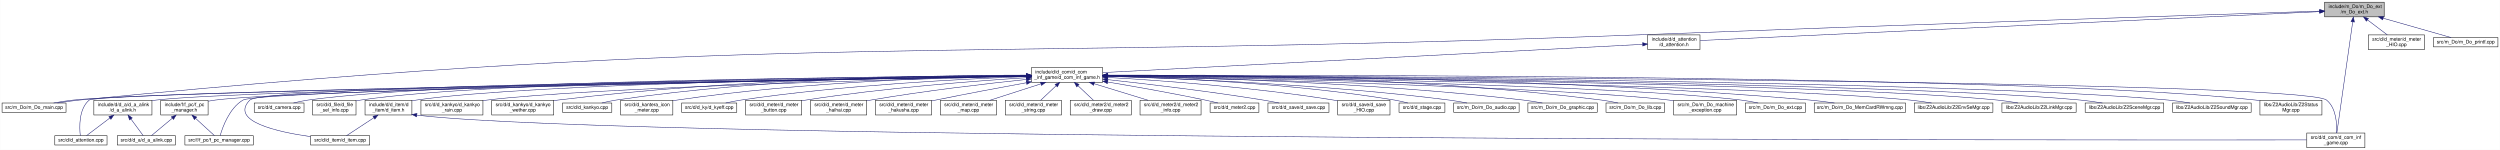
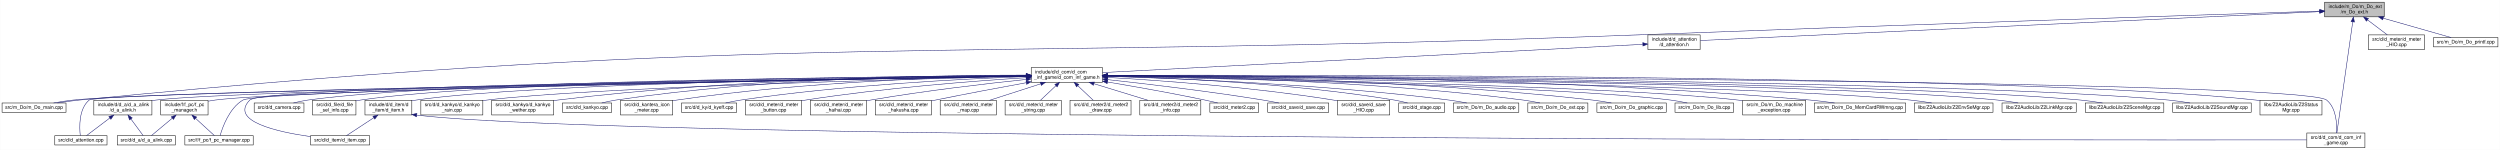
- <svg xmlns="http://www.w3.org/2000/svg" xmlns:xlink="http://www.w3.org/1999/xlink" width="5121pt" height="307pt" viewBox="0.00 0.00 5120.50 307.00">
+ <svg xmlns="http://www.w3.org/2000/svg" xmlns:xlink="http://www.w3.org/1999/xlink" width="5122pt" height="307pt" viewBox="0.00 0.00 5121.50 307.00">
  <g id="graph0" class="graph" transform="scale(1 1) rotate(0) translate(4 303)">
-     <polygon fill="white" stroke="transparent" points="-4,4 -4,-303 5116.5,-303 5116.5,4 -4,4" />
+     <polygon fill="white" stroke="transparent" points="-4,4 -4,-303 5117.5,-303 5117.5,4 -4,4" />
    <g id="node1" class="node">
      <g id="a_node1">
        <a xlink:title=" ">
-           <polygon fill="#bfbfbf" stroke="black" points="4757.5,-268.5 4757.5,-298.5 4879.5,-298.5 4879.5,-268.5 4757.5,-268.5" />
-           <text text-anchor="start" x="4765.5" y="-286.5" font-family="Helvetica,sans-Serif" font-size="10.00">include/m_Do/m_Do_ext</text>
-           <text text-anchor="middle" x="4818.5" y="-275.5" font-family="Helvetica,sans-Serif" font-size="10.00">/m_Do_ext.h</text>
+           <polygon fill="#bfbfbf" stroke="black" points="4758.5,-268.5 4758.5,-298.5 4880.5,-298.5 4880.5,-268.5 4758.5,-268.5" />
+           <text text-anchor="start" x="4766.5" y="-286.5" font-family="Helvetica,sans-Serif" font-size="10.00">include/m_Do/m_Do_ext</text>
+           <text text-anchor="middle" x="4819.5" y="-275.5" font-family="Helvetica,sans-Serif" font-size="10.00">/m_Do_ext.h</text>
        </a>
      </g>
    </g>
    <g id="node2" class="node">
      <g id="a_node2">
        <a xlink:href="d__com__inf__game_8cpp.html" target="_top" xlink:title=" ">
-           <polygon fill="white" stroke="black" points="4721,-0.5 4721,-30.5 4840,-30.5 4840,-0.5 4721,-0.5" />
-           <text text-anchor="start" x="4729" y="-18.5" font-family="Helvetica,sans-Serif" font-size="10.00">src/d/d_com/d_com_inf</text>
-           <text text-anchor="middle" x="4780.5" y="-7.5" font-family="Helvetica,sans-Serif" font-size="10.00">_game.cpp</text>
+           <polygon fill="white" stroke="black" points="4722,-0.5 4722,-30.5 4841,-30.5 4841,-0.5 4722,-0.5" />
+           <text text-anchor="start" x="4730" y="-18.5" font-family="Helvetica,sans-Serif" font-size="10.00">src/d/d_com/d_com_inf</text>
+           <text text-anchor="middle" x="4781.5" y="-7.5" font-family="Helvetica,sans-Serif" font-size="10.00">_game.cpp</text>
        </a>
      </g>
    </g>
    <g id="edge1" class="edge">
-       <path fill="none" stroke="midnightblue" d="M4815.01,-258.07C4807.22,-203.57 4788.65,-73.52 4782.51,-30.55" />
-       <polygon fill="midnightblue" stroke="midnightblue" points="4811.58,-258.79 4816.46,-268.2 4818.51,-257.8 4811.58,-258.79" />
+       <path fill="none" stroke="midnightblue" d="M4816.01,-258.07C4808.22,-203.57 4789.65,-73.52 4783.51,-30.55" />
+       <polygon fill="midnightblue" stroke="midnightblue" points="4812.58,-258.79 4817.46,-268.2 4819.51,-257.8 4812.58,-258.79" />
    </g>
    <g id="node3" class="node">
      <g id="a_node3">
        <a xlink:href="d__meter__HIO_8cpp.html" target="_top" xlink:title=" ">
-           <polygon fill="white" stroke="black" points="4847,-201.5 4847,-231.5 4962,-231.5 4962,-201.5 4847,-201.5" />
-           <text text-anchor="start" x="4855" y="-219.5" font-family="Helvetica,sans-Serif" font-size="10.00">src/d/d_meter/d_meter</text>
-           <text text-anchor="middle" x="4904.5" y="-208.5" font-family="Helvetica,sans-Serif" font-size="10.00">_HIO.cpp</text>
+           <polygon fill="white" stroke="black" points="4848,-201.5 4848,-231.5 4963,-231.5 4963,-201.5 4848,-201.5" />
+           <text text-anchor="start" x="4856" y="-219.5" font-family="Helvetica,sans-Serif" font-size="10.00">src/d/d_meter/d_meter</text>
+           <text text-anchor="middle" x="4905.5" y="-208.5" font-family="Helvetica,sans-Serif" font-size="10.00">_HIO.cpp</text>
        </a>
      </g>
    </g>
    <g id="edge2" class="edge">
-       <path fill="none" stroke="midnightblue" d="M4845.4,-262.17C4858.55,-252.23 4874.05,-240.51 4885.88,-231.58" />
-       <polygon fill="midnightblue" stroke="midnightblue" points="4843.03,-259.57 4837.16,-268.4 4847.25,-265.16 4843.03,-259.57" />
+       <path fill="none" stroke="midnightblue" d="M4846.4,-262.17C4859.55,-252.23 4875.05,-240.51 4886.88,-231.58" />
+       <polygon fill="midnightblue" stroke="midnightblue" points="4844.03,-259.57 4838.16,-268.4 4848.25,-265.16 4844.03,-259.57" />
    </g>
    <g id="node4" class="node">
      <g id="a_node4">
        <a xlink:href="m__Do__main_8cpp.html" target="_top" xlink:title=" ">
          <polygon fill="white" stroke="black" points="0,-73 0,-92 131,-92 131,-73 0,-73" />
          <text text-anchor="middle" x="65.5" y="-80" font-family="Helvetica,sans-Serif" font-size="10.00">src/m_Do/m_Do_main.cpp</text>
        </a>
      </g>
    </g>
    <g id="edge3" class="edge">
-       <path fill="none" stroke="midnightblue" d="M4747.44,-280.21C4536.37,-273.39 3894.66,-252.36 3362.5,-232 1938.3,-177.52 1576.87,-237.78 158.5,-98 143.86,-96.56 128.02,-94.34 113.64,-92.06" />
-       <polygon fill="midnightblue" stroke="midnightblue" points="4747.36,-283.71 4757.46,-280.54 4747.58,-276.72 4747.36,-283.71" />
+       <path fill="none" stroke="midnightblue" d="M4748.44,-280.21C4537.37,-273.39 3895.66,-252.35 3363.5,-232 1938.85,-177.51 1577.32,-237.82 158.5,-98 143.86,-96.56 128.02,-94.34 113.64,-92.06" />
+       <polygon fill="midnightblue" stroke="midnightblue" points="4748.36,-283.71 4758.46,-280.54 4748.58,-276.72 4748.36,-283.71" />
    </g>
    <g id="node5" class="node">
      <g id="a_node5">
        <a xlink:href="m__Do__printf_8cpp.html" target="_top" xlink:title=" ">
-           <polygon fill="white" stroke="black" points="4980.5,-207 4980.5,-226 5112.5,-226 5112.5,-207 4980.5,-207" />
-           <text text-anchor="middle" x="5046.5" y="-214" font-family="Helvetica,sans-Serif" font-size="10.00">src/m_Do/m_Do_printf.cpp</text>
+           <polygon fill="white" stroke="black" points="4981.5,-207 4981.5,-226 5113.5,-226 5113.5,-207 4981.5,-207" />
+           <text text-anchor="middle" x="5047.5" y="-214" font-family="Helvetica,sans-Serif" font-size="10.00">src/m_Do/m_Do_printf.cpp</text>
        </a>
      </g>
    </g>
    <g id="edge4" class="edge">
-       <path fill="none" stroke="midnightblue" d="M4877.53,-265.67C4922.09,-252.97 4981.38,-236.06 5016.58,-226.03" />
-       <polygon fill="midnightblue" stroke="midnightblue" points="4876.35,-262.37 4867.69,-268.48 4878.27,-269.1 4876.35,-262.37" />
+       <path fill="none" stroke="midnightblue" d="M4878.53,-265.67C4923.09,-252.97 4982.38,-236.06 5017.58,-226.03" />
+       <polygon fill="midnightblue" stroke="midnightblue" points="4877.35,-262.37 4868.69,-268.48 4879.27,-269.1 4877.35,-262.37" />
    </g>
    <g id="node6" class="node">
      <g id="a_node6">
        <a xlink:href="d__attention_8h.html" target="_top" xlink:title=" ">
-           <polygon fill="white" stroke="black" points="3371,-201.5 3371,-231.5 3478,-231.5 3478,-201.5 3371,-201.5" />
-           <text text-anchor="start" x="3379" y="-219.5" font-family="Helvetica,sans-Serif" font-size="10.00">include/d/d_attention</text>
-           <text text-anchor="middle" x="3424.5" y="-208.5" font-family="Helvetica,sans-Serif" font-size="10.00">/d_attention.h</text>
+           <polygon fill="white" stroke="black" points="3372,-201.5 3372,-231.5 3479,-231.5 3479,-201.5 3372,-201.5" />
+           <text text-anchor="start" x="3380" y="-219.5" font-family="Helvetica,sans-Serif" font-size="10.00">include/d/d_attention</text>
+           <text text-anchor="middle" x="3425.5" y="-208.5" font-family="Helvetica,sans-Serif" font-size="10.00">/d_attention.h</text>
        </a>
      </g>
    </g>
    <g id="edge5" class="edge">
-       <path fill="none" stroke="midnightblue" d="M4747.02,-279.17C4501.3,-267.71 3694.6,-230.09 3478.28,-220.01" />
-       <polygon fill="midnightblue" stroke="midnightblue" points="4747.1,-282.67 4757.25,-279.64 4747.43,-275.68 4747.1,-282.67" />
+       <path fill="none" stroke="midnightblue" d="M4748.02,-279.17C4502.3,-267.71 3695.6,-230.09 3479.28,-220.01" />
+       <polygon fill="midnightblue" stroke="midnightblue" points="4748.1,-282.67 4758.25,-279.64 4748.43,-275.68 4748.1,-282.67" />
    </g>
    <g id="node7" class="node">
      <g id="a_node7">
        <a xlink:href="d__com__inf__game_8h.html" target="_top" xlink:title=" ">
          <polygon fill="white" stroke="black" points="2108.5,-134.5 2108.5,-164.5 2254.5,-164.5 2254.5,-134.5 2108.5,-134.5" />
          <text text-anchor="start" x="2116.5" y="-152.5" font-family="Helvetica,sans-Serif" font-size="10.00">include/d/d_com/d_com</text>
          <text text-anchor="middle" x="2181.5" y="-141.5" font-family="Helvetica,sans-Serif" font-size="10.00">_inf_game/d_com_inf_game.h</text>
        </a>
      </g>
    </g>
    <g id="edge6" class="edge">
-       <path fill="none" stroke="midnightblue" d="M3360.41,-212.15C3149.63,-201.13 2478.6,-166.04 2254.88,-154.34" />
-       <polygon fill="midnightblue" stroke="midnightblue" points="3360.52,-215.66 3370.69,-212.69 3360.89,-208.67 3360.52,-215.66" />
+       <path fill="none" stroke="midnightblue" d="M3361.36,-212.15C3150.27,-201.12 2478.04,-165.99 2254.54,-154.32" />
+       <polygon fill="midnightblue" stroke="midnightblue" points="3361.48,-215.66 3371.65,-212.69 3361.84,-208.67 3361.48,-215.66" />
    </g>
    <g id="edge9" class="edge">
-       <path fill="none" stroke="midnightblue" d="M2264.75,-148.26C2701.67,-146.86 4711.86,-138.2 4761.5,-98 4781.37,-81.91 4782.9,-49.42 4781.92,-30.69" />
-       <polygon fill="midnightblue" stroke="midnightblue" points="2264.71,-144.76 2254.72,-148.3 2264.73,-151.76 2264.71,-144.76" />
-     </g>
-     <g id="edge33" class="edge">
+       <path fill="none" stroke="midnightblue" d="M2264.78,-148.26C2701.87,-146.86 4712.84,-138.22 4762.5,-98 4782.37,-81.91 4783.9,-49.42 4782.92,-30.69" />
+       <polygon fill="midnightblue" stroke="midnightblue" points="2264.74,-144.76 2254.75,-148.3 2264.76,-151.76 2264.74,-144.76" />
+     </g>
+     <g id="edge34" class="edge">
      <path fill="none" stroke="midnightblue" d="M2098.41,-147.2C1740.75,-141.49 341.58,-118.08 145.5,-98 132.44,-96.66 118.31,-94.38 105.61,-92.02" />
      <polygon fill="midnightblue" stroke="midnightblue" points="2098.38,-150.7 2108.44,-147.36 2098.49,-143.7 2098.38,-150.7" />
    </g>
    <g id="node8" class="node">
      <g id="a_node8">
        <a xlink:href="d__attention_8cpp.html" target="_top" xlink:title=" ">
          <polygon fill="white" stroke="black" points="108,-6 108,-25 215,-25 215,-6 108,-6" />
          <text text-anchor="middle" x="161.5" y="-13" font-family="Helvetica,sans-Serif" font-size="10.00">src/d/d_attention.cpp</text>
        </a>
      </g>
    </g>
    <g id="edge7" class="edge">
      <path fill="none" stroke="midnightblue" d="M2098.29,-147.1C1722.05,-140.66 197.23,-113.62 178.5,-98 156.86,-79.95 158.32,-42.11 160.25,-25.1" />
      <polygon fill="midnightblue" stroke="midnightblue" points="2098.24,-150.59 2108.29,-147.27 2098.35,-143.6 2098.24,-150.59" />
    </g>
    <g id="node9" class="node">
      <g id="a_node9">
        <a xlink:href="d__camera_8cpp.html" target="_top" xlink:title=" ">
          <polygon fill="white" stroke="black" points="516.5,-73 516.5,-92 618.5,-92 618.5,-73 516.5,-73" />
          <text text-anchor="middle" x="567.5" y="-80" font-family="Helvetica,sans-Serif" font-size="10.00">src/d/d_camera.cpp</text>
        </a>
      </g>
    </g>
    <g id="edge8" class="edge">
      <path fill="none" stroke="midnightblue" d="M2098.08,-148.08C1818.28,-146.32 914.61,-137.64 626.5,-98 616.78,-96.66 606.34,-94.38 596.98,-92.02" />
      <polygon fill="midnightblue" stroke="midnightblue" points="2098.14,-151.58 2108.16,-148.14 2098.19,-144.58 2098.14,-151.58" />
    </g>
    <g id="node10" class="node">
      <g id="a_node10">
        <a xlink:href="d__file__sel__info_8cpp.html" target="_top" xlink:title=" ">
          <polygon fill="white" stroke="black" points="636,-67.5 636,-97.5 725,-97.5 725,-67.5 636,-67.5" />
          <text text-anchor="start" x="644" y="-85.5" font-family="Helvetica,sans-Serif" font-size="10.00">src/d/d_file/d_file</text>
          <text text-anchor="middle" x="680.5" y="-74.5" font-family="Helvetica,sans-Serif" font-size="10.00">_sel_info.cpp</text>
        </a>
      </g>
    </g>
    <g id="edge10" class="edge">
      <path fill="none" stroke="midnightblue" d="M2098.05,-148.08C1831.14,-146.34 1000.21,-137.78 734.5,-98 731.43,-97.54 728.28,-96.97 725.12,-96.32" />
      <polygon fill="midnightblue" stroke="midnightblue" points="2098.42,-151.58 2108.44,-148.14 2098.47,-144.58 2098.42,-151.58" />
    </g>
    <g id="node11" class="node">
      <g id="a_node11">
        <a xlink:href="d__item_8cpp.html" target="_top" xlink:title=" ">
          <polygon fill="white" stroke="black" points="632,-6 632,-25 753,-25 753,-6 632,-6" />
          <text text-anchor="middle" x="692.5" y="-13" font-family="Helvetica,sans-Serif" font-size="10.00">src/d/d_item/d_item.cpp</text>
        </a>
      </g>
    </g>
    <g id="edge11" class="edge">
      <path fill="none" stroke="midnightblue" d="M2098.14,-147.55C1763.64,-143.53 535.48,-126.83 507.5,-98 465.52,-54.74 563.14,-32.84 631.94,-23.11" />
      <polygon fill="midnightblue" stroke="midnightblue" points="2098.2,-151.05 2108.24,-147.67 2098.29,-144.05 2098.2,-151.05" />
    </g>
    <g id="node12" class="node">
      <g id="a_node12">
        <a xlink:href="d__kankyo__rain_8cpp.html" target="_top" xlink:title=" ">
          <polygon fill="white" stroke="black" points="858,-67.5 858,-97.5 985,-97.5 985,-67.5 858,-67.5" />
          <text text-anchor="start" x="866" y="-85.5" font-family="Helvetica,sans-Serif" font-size="10.00">src/d/d_kankyo/d_kankyo</text>
          <text text-anchor="middle" x="921.5" y="-74.5" font-family="Helvetica,sans-Serif" font-size="10.00">_rain.cpp</text>
        </a>
      </g>
    </g>
    <g id="edge12" class="edge">
      <path fill="none" stroke="midnightblue" d="M2098.2,-146.65C1864.85,-141.21 1207.8,-123.97 993.5,-98 990.72,-97.66 987.88,-97.28 985.02,-96.85" />
      <polygon fill="midnightblue" stroke="midnightblue" points="2098.25,-150.16 2108.32,-146.89 2098.41,-143.16 2098.25,-150.16" />
    </g>
    <g id="node13" class="node">
      <g id="a_node13">
        <a xlink:href="d__kankyo__wether_8cpp.html" target="_top" xlink:title=" ">
          <polygon fill="white" stroke="black" points="1003,-67.5 1003,-97.5 1130,-97.5 1130,-67.5 1003,-67.5" />
          <text text-anchor="start" x="1011" y="-85.5" font-family="Helvetica,sans-Serif" font-size="10.00">src/d/d_kankyo/d_kankyo</text>
          <text text-anchor="middle" x="1066.5" y="-74.5" font-family="Helvetica,sans-Serif" font-size="10.00">_wether.cpp</text>
        </a>
      </g>
    </g>
    <g id="edge13" class="edge">
      <path fill="none" stroke="midnightblue" d="M2098.44,-148.71C1921.31,-148.22 1493.67,-142.11 1138.5,-98 1135.72,-97.65 1132.88,-97.26 1130.02,-96.83" />
      <polygon fill="midnightblue" stroke="midnightblue" points="2098.46,-152.21 2108.47,-148.73 2098.48,-145.21 2098.46,-152.21" />
    </g>
    <g id="node14" class="node">
      <g id="a_node14">
        <a xlink:href="d__kankyo_8cpp.html" target="_top" xlink:title=" ">
          <polygon fill="white" stroke="black" points="1148,-73 1148,-92 1249,-92 1249,-73 1148,-73" />
          <text text-anchor="middle" x="1198.5" y="-80" font-family="Helvetica,sans-Serif" font-size="10.00">src/d/d_kankyo.cpp</text>
        </a>
      </g>
    </g>
    <g id="edge14" class="edge">
      <path fill="none" stroke="midnightblue" d="M2097.84,-149.13C1935.08,-149.2 1564.79,-143.75 1257.5,-98 1248.01,-96.59 1237.81,-94.35 1228.6,-92.04" />
      <polygon fill="midnightblue" stroke="midnightblue" points="2098.27,-152.62 2108.26,-149.11 2098.26,-145.62 2098.27,-152.62" />
    </g>
    <g id="node15" class="node">
      <g id="a_node15">
        <a xlink:href="d__kantera__icon__meter_8cpp.html" target="_top" xlink:title=" ">
          <polygon fill="white" stroke="black" points="1267,-67.5 1267,-97.5 1374,-97.5 1374,-67.5 1267,-67.5" />
          <text text-anchor="start" x="1275" y="-85.5" font-family="Helvetica,sans-Serif" font-size="10.00">src/d/d_kantera_icon</text>
          <text text-anchor="middle" x="1320.5" y="-74.5" font-family="Helvetica,sans-Serif" font-size="10.00">_meter.cpp</text>
        </a>
      </g>
    </g>
    <g id="edge15" class="edge">
      <path fill="none" stroke="midnightblue" d="M2098.15,-147.79C1952.31,-145.54 1641.66,-136.22 1382.5,-98 1379.77,-97.6 1376.97,-97.13 1374.16,-96.63" />
      <polygon fill="midnightblue" stroke="midnightblue" points="2098.32,-151.29 2108.37,-147.94 2098.42,-144.29 2098.32,-151.29" />
    </g>
    <g id="node16" class="node">
      <g id="a_node16">
        <a xlink:href="d__kyeff_8cpp.html" target="_top" xlink:title=" ">
          <polygon fill="white" stroke="black" points="1392,-73 1392,-92 1505,-92 1505,-73 1392,-73" />
          <text text-anchor="middle" x="1448.5" y="-80" font-family="Helvetica,sans-Serif" font-size="10.00">src/d/d_ky/d_kyeff.cpp</text>
        </a>
      </g>
    </g>
    <g id="edge16" class="edge">
      <path fill="none" stroke="midnightblue" d="M2098.44,-146.06C1971.7,-141.48 1722.67,-129.07 1513.5,-98 1503.32,-96.49 1492.36,-94.27 1482.4,-92.03" />
      <polygon fill="midnightblue" stroke="midnightblue" points="2098.35,-149.56 2108.47,-146.42 2098.6,-142.57 2098.35,-149.56" />
    </g>
    <g id="node17" class="node">
      <g id="a_node17">
        <a xlink:href="d__meter__button_8cpp.html" target="_top" xlink:title=" ">
          <polygon fill="white" stroke="black" points="1523,-67.5 1523,-97.5 1638,-97.5 1638,-67.5 1523,-67.5" />
          <text text-anchor="start" x="1531" y="-85.5" font-family="Helvetica,sans-Serif" font-size="10.00">src/d/d_meter/d_meter</text>
          <text text-anchor="middle" x="1580.5" y="-74.5" font-family="Helvetica,sans-Serif" font-size="10.00">_button.cpp</text>
        </a>
      </g>
    </g>
    <g id="edge17" class="edge">
      <path fill="none" stroke="midnightblue" d="M2098.19,-143.8C1992.62,-137.12 1805.28,-122.84 1646.5,-98 1643.72,-97.56 1640.88,-97.08 1638.01,-96.57" />
      <polygon fill="midnightblue" stroke="midnightblue" points="2098.26,-147.31 2108.46,-144.44 2098.7,-140.32 2098.26,-147.31" />
    </g>
    <g id="node18" class="node">
      <g id="a_node18">
        <a xlink:href="d__meter__haihai_8cpp.html" target="_top" xlink:title=" ">
          <polygon fill="white" stroke="black" points="1656,-67.5 1656,-97.5 1771,-97.5 1771,-67.5 1656,-67.5" />
          <text text-anchor="start" x="1664" y="-85.5" font-family="Helvetica,sans-Serif" font-size="10.00">src/d/d_meter/d_meter</text>
          <text text-anchor="middle" x="1713.5" y="-74.5" font-family="Helvetica,sans-Serif" font-size="10.00">_haihai.cpp</text>
        </a>
      </g>
    </g>
    <g id="edge18" class="edge">
      <path fill="none" stroke="midnightblue" d="M2098.01,-140.26C2016.47,-131.68 1889.02,-116.87 1779.5,-98 1776.73,-97.52 1773.89,-97.01 1771.03,-96.46" />
      <polygon fill="midnightblue" stroke="midnightblue" points="2097.9,-143.77 2108.21,-141.33 2098.63,-136.8 2097.9,-143.77" />
    </g>
    <g id="node19" class="node">
      <g id="a_node19">
        <a xlink:href="d__meter__hakusha_8cpp.html" target="_top" xlink:title=" ">
          <polygon fill="white" stroke="black" points="1789,-67.5 1789,-97.5 1904,-97.5 1904,-67.5 1789,-67.5" />
          <text text-anchor="start" x="1797" y="-85.5" font-family="Helvetica,sans-Serif" font-size="10.00">src/d/d_meter/d_meter</text>
          <text text-anchor="middle" x="1846.5" y="-74.5" font-family="Helvetica,sans-Serif" font-size="10.00">_hakusha.cpp</text>
        </a>
      </g>
    </g>
    <g id="edge19" class="edge">
      <path fill="none" stroke="midnightblue" d="M2098.25,-133.55C2045.04,-123.83 1974.61,-110.65 1912.5,-98 1909.74,-97.44 1906.92,-96.85 1904.07,-96.26" />
      <polygon fill="midnightblue" stroke="midnightblue" points="2097.85,-137.04 2108.31,-135.39 2099.1,-130.15 2097.85,-137.04" />
    </g>
    <g id="node20" class="node">
      <g id="a_node20">
        <a xlink:href="d__meter__map_8cpp.html" target="_top" xlink:title=" ">
          <polygon fill="white" stroke="black" points="1922,-67.5 1922,-97.5 2037,-97.5 2037,-67.5 1922,-67.5" />
          <text text-anchor="start" x="1930" y="-85.5" font-family="Helvetica,sans-Serif" font-size="10.00">src/d/d_meter/d_meter</text>
          <text text-anchor="middle" x="1979.5" y="-74.5" font-family="Helvetica,sans-Serif" font-size="10.00">_map.cpp</text>
        </a>
      </g>
    </g>
    <g id="edge20" class="edge">
      <path fill="none" stroke="midnightblue" d="M2127.82,-131.23C2095.15,-120.71 2053.93,-107.45 2023.25,-97.58" />
      <polygon fill="midnightblue" stroke="midnightblue" points="2127.08,-134.66 2137.67,-134.4 2129.22,-128 2127.08,-134.66" />
    </g>
    <g id="node21" class="node">
      <g id="a_node21">
        <a xlink:href="d__meter__string_8cpp.html" target="_top" xlink:title=" ">
          <polygon fill="white" stroke="black" points="2055,-67.5 2055,-97.5 2170,-97.5 2170,-67.5 2055,-67.5" />
          <text text-anchor="start" x="2063" y="-85.5" font-family="Helvetica,sans-Serif" font-size="10.00">src/d/d_meter/d_meter</text>
          <text text-anchor="middle" x="2112.5" y="-74.5" font-family="Helvetica,sans-Serif" font-size="10.00">_string.cpp</text>
        </a>
      </g>
    </g>
    <g id="edge21" class="edge">
      <path fill="none" stroke="midnightblue" d="M2159.01,-127.31C2148.66,-117.56 2136.66,-106.26 2127.44,-97.58" />
      <polygon fill="midnightblue" stroke="midnightblue" points="2156.85,-130.09 2166.53,-134.4 2161.65,-124.99 2156.85,-130.09" />
    </g>
    <g id="node22" class="node">
      <g id="a_node22">
        <a xlink:href="d__meter2__draw_8cpp.html" target="_top" xlink:title=" ">
          <polygon fill="white" stroke="black" points="2188,-67.5 2188,-97.5 2313,-97.5 2313,-67.5 2188,-67.5" />
          <text text-anchor="start" x="2196" y="-85.5" font-family="Helvetica,sans-Serif" font-size="10.00">src/d/d_meter2/d_meter2</text>
          <text text-anchor="middle" x="2250.5" y="-74.5" font-family="Helvetica,sans-Serif" font-size="10.00">_draw.cpp</text>
        </a>
      </g>
    </g>
    <g id="edge22" class="edge">
      <path fill="none" stroke="midnightblue" d="M2203.99,-127.31C2214.34,-117.56 2226.34,-106.26 2235.56,-97.58" />
      <polygon fill="midnightblue" stroke="midnightblue" points="2201.35,-124.99 2196.47,-134.4 2206.15,-130.09 2201.35,-124.99" />
    </g>
    <g id="node23" class="node">
      <g id="a_node23">
        <a xlink:href="d__meter2__info_8cpp.html" target="_top" xlink:title=" ">
          <polygon fill="white" stroke="black" points="2331,-67.5 2331,-97.5 2456,-97.5 2456,-67.5 2331,-67.5" />
          <text text-anchor="start" x="2339" y="-85.5" font-family="Helvetica,sans-Serif" font-size="10.00">src/d/d_meter2/d_meter2</text>
          <text text-anchor="middle" x="2393.5" y="-74.5" font-family="Helvetica,sans-Serif" font-size="10.00">_info.cpp</text>
        </a>
      </g>
    </g>
    <g id="edge23" class="edge">
      <path fill="none" stroke="midnightblue" d="M2237.13,-131.44C2271.49,-120.91 2315.06,-107.55 2347.48,-97.61" />
      <polygon fill="midnightblue" stroke="midnightblue" points="2235.77,-128.2 2227.24,-134.48 2237.83,-134.89 2235.77,-128.2" />
    </g>
    <g id="node24" class="node">
      <g id="a_node24">
        <a xlink:href="d__meter2_8cpp.html" target="_top" xlink:title=" ">
          <polygon fill="white" stroke="black" points="2474.5,-73 2474.5,-92 2574.5,-92 2574.5,-73 2474.5,-73" />
          <text text-anchor="middle" x="2524.5" y="-80" font-family="Helvetica,sans-Serif" font-size="10.00">src/d/d_meter2.cpp</text>
        </a>
      </g>
    </g>
    <g id="edge24" class="edge">
      <path fill="none" stroke="midnightblue" d="M2264.69,-135.02C2321.21,-125.52 2397.57,-112.05 2464.5,-98 2473,-96.22 2482.12,-94.11 2490.63,-92.06" />
      <polygon fill="midnightblue" stroke="midnightblue" points="2264.02,-131.58 2254.73,-136.68 2265.18,-138.48 2264.02,-131.58" />
    </g>
    <g id="node25" class="node">
      <g id="a_node25">
        <a xlink:href="d__save_8cpp.html" target="_top" xlink:title=" ">
          <polygon fill="white" stroke="black" points="2593,-73 2593,-92 2718,-92 2718,-73 2593,-73" />
          <text text-anchor="middle" x="2655.5" y="-80" font-family="Helvetica,sans-Serif" font-size="10.00">src/d/d_save/d_save.cpp</text>
        </a>
      </g>
    </g>
    <g id="edge25" class="edge">
      <path fill="none" stroke="midnightblue" d="M2264.92,-139.84C2346.4,-130.95 2473.82,-115.91 2583.5,-98 2594.07,-96.27 2605.46,-94.12 2615.98,-92" />
      <polygon fill="midnightblue" stroke="midnightblue" points="2264.29,-136.38 2254.72,-140.94 2265.04,-143.34 2264.29,-136.38" />
    </g>
    <g id="node26" class="node">
      <g id="a_node26">
        <a xlink:href="d__save__HIO_8cpp.html" target="_top" xlink:title=" ">
          <polygon fill="white" stroke="black" points="2736,-67.5 2736,-97.5 2843,-97.5 2843,-67.5 2736,-67.5" />
          <text text-anchor="start" x="2744" y="-85.5" font-family="Helvetica,sans-Serif" font-size="10.00">src/d/d_save/d_save</text>
          <text text-anchor="middle" x="2789.5" y="-74.5" font-family="Helvetica,sans-Serif" font-size="10.00">_HIO.cpp</text>
        </a>
      </g>
    </g>
    <g id="edge26" class="edge">
      <path fill="none" stroke="midnightblue" d="M2264.9,-144.36C2372.38,-138.21 2564.79,-124.42 2727.5,-98 2730.23,-97.56 2733.01,-97.06 2735.82,-96.53" />
      <polygon fill="midnightblue" stroke="midnightblue" points="2264.55,-140.87 2254.76,-144.93 2264.95,-147.86 2264.55,-140.87" />
    </g>
    <g id="node27" class="node">
      <g id="a_node27">
        <a xlink:href="d__stage_8cpp.html" target="_top" xlink:title=" ">
          <polygon fill="white" stroke="black" points="2861.5,-73 2861.5,-92 2955.5,-92 2955.5,-73 2861.5,-73" />
          <text text-anchor="middle" x="2908.5" y="-80" font-family="Helvetica,sans-Serif" font-size="10.00">src/d/d_stage.cpp</text>
        </a>
      </g>
    </g>
    <g id="edge27" class="edge">
      <path fill="none" stroke="midnightblue" d="M2265.07,-146.99C2392.57,-143.6 2642.94,-132.73 2852.5,-98 2861.42,-96.52 2870.99,-94.29 2879.65,-92.02" />
      <polygon fill="midnightblue" stroke="midnightblue" points="2264.9,-143.49 2254.99,-147.24 2265.07,-150.49 2264.9,-143.49" />
    </g>
    <g id="node28" class="node">
      <g id="a_node28">
        <a xlink:href="f__pc__manager_8cpp.html" target="_top" xlink:title=" ">
          <polygon fill="white" stroke="black" points="374.5,-6 374.5,-25 514.5,-25 514.5,-6 374.5,-6" />
          <text text-anchor="middle" x="444.5" y="-13" font-family="Helvetica,sans-Serif" font-size="10.00">src/f/f_pc/f_pc_manager.cpp</text>
        </a>
      </g>
    </g>
    <g id="edge28" class="edge">
      <path fill="none" stroke="midnightblue" d="M2098.38,-147.09C1763.37,-141.27 528.48,-118.48 493.5,-98 465.58,-81.65 451.69,-42.56 446.71,-25.14" />
      <polygon fill="midnightblue" stroke="midnightblue" points="2098.44,-150.59 2108.5,-147.27 2098.56,-143.59 2098.44,-150.59" />
    </g>
    <g id="node29" class="node">
      <g id="a_node29">
        <a xlink:href="m__Do__audio_8cpp.html" target="_top" xlink:title=" ">
          <polygon fill="white" stroke="black" points="2973.5,-73 2973.5,-92 3107.5,-92 3107.5,-73 2973.5,-73" />
          <text text-anchor="middle" x="3040.5" y="-80" font-family="Helvetica,sans-Serif" font-size="10.00">src/m_Do/m_Do_audio.cpp</text>
        </a>
      </g>
    </g>
    <g id="edge29" class="edge">
      <path fill="none" stroke="midnightblue" d="M2264.7,-146.52C2408.08,-142.36 2710.8,-130.26 2964.5,-98 2976.36,-96.49 2989.16,-94.28 3000.81,-92.04" />
      <polygon fill="midnightblue" stroke="midnightblue" points="2264.55,-143.03 2254.65,-146.81 2264.75,-150.02 2264.55,-143.03" />
    </g>
    <g id="node30" class="node">
      <g id="a_node30">
-         <a xlink:href="m__Do__graphic_8cpp.html" target="_top" xlink:title=" ">
-           <polygon fill="white" stroke="black" points="3125.5,-73 3125.5,-92 3267.5,-92 3267.5,-73 3125.5,-73" />
-           <text text-anchor="middle" x="3196.5" y="-80" font-family="Helvetica,sans-Serif" font-size="10.00">src/m_Do/m_Do_graphic.cpp</text>
+         <a xlink:href="m__Do__ext_8cpp.html" target="_top" xlink:title=" ">
+           <polygon fill="white" stroke="black" points="3126,-73 3126,-92 3249,-92 3249,-73 3126,-73" />
+           <text text-anchor="middle" x="3187.5" y="-80" font-family="Helvetica,sans-Serif" font-size="10.00">src/m_Do/m_Do_ext.cpp</text>
        </a>
      </g>
    </g>
    <g id="edge30" class="edge">
-       <path fill="none" stroke="midnightblue" d="M2264.99,-147.5C2428.81,-144.75 2803.68,-134.65 3116.5,-98 3129.12,-96.52 3142.75,-94.29 3155.13,-92.02" />
-       <polygon fill="midnightblue" stroke="midnightblue" points="2264.45,-144 2254.51,-147.67 2264.56,-151 2264.45,-144" />
+       <path fill="none" stroke="midnightblue" d="M2264.57,-148.11C2428.27,-146.45 2803.79,-138.15 3116.5,-98 3127.73,-96.56 3139.84,-94.34 3150.82,-92.06" />
+       <polygon fill="midnightblue" stroke="midnightblue" points="2264.54,-144.61 2254.57,-148.21 2264.61,-151.61 2264.54,-144.61" />
    </g>
    <g id="node31" class="node">
      <g id="a_node31">
-         <a xlink:href="m__Do__lib_8cpp.html" target="_top" xlink:title=" ">
-           <polygon fill="white" stroke="black" points="3285.5,-73 3285.5,-92 3405.5,-92 3405.5,-73 3285.5,-73" />
-           <text text-anchor="middle" x="3345.5" y="-80" font-family="Helvetica,sans-Serif" font-size="10.00">src/m_Do/m_Do_lib.cpp</text>
+         <a xlink:href="m__Do__graphic_8cpp.html" target="_top" xlink:title=" ">
+           <polygon fill="white" stroke="black" points="3267.5,-73 3267.5,-92 3409.5,-92 3409.5,-73 3267.5,-73" />
+           <text text-anchor="middle" x="3338.5" y="-80" font-family="Helvetica,sans-Serif" font-size="10.00">src/m_Do/m_Do_graphic.cpp</text>
        </a>
      </g>
    </g>
    <g id="edge31" class="edge">
-       <path fill="none" stroke="midnightblue" d="M2264.68,-149.22C2448.15,-149.8 2901.08,-145.79 3276.5,-98 3287.55,-96.59 3299.46,-94.35 3310.23,-92.05" />
-       <polygon fill="midnightblue" stroke="midnightblue" points="2264.58,-145.72 2254.57,-149.18 2264.55,-152.72 2264.58,-145.72" />
+       <path fill="none" stroke="midnightblue" d="M2264.83,-148.34C2446.13,-147.18 2889.73,-139.88 3258.5,-98 3271.12,-96.57 3284.76,-94.35 3297.13,-92.08" />
+       <polygon fill="midnightblue" stroke="midnightblue" points="2264.55,-144.84 2254.57,-148.4 2264.59,-151.84 2264.55,-144.84" />
    </g>
    <g id="node32" class="node">
      <g id="a_node32">
-         <a xlink:href="m__Do__machine__exception_8cpp.html" target="_top" xlink:title=" ">
-           <polygon fill="white" stroke="black" points="3424,-67.5 3424,-97.5 3553,-97.5 3553,-67.5 3424,-67.5" />
-           <text text-anchor="start" x="3432" y="-85.5" font-family="Helvetica,sans-Serif" font-size="10.00">src/m_Do/m_Do_machine</text>
-           <text text-anchor="middle" x="3488.5" y="-74.5" font-family="Helvetica,sans-Serif" font-size="10.00">_exception.cpp</text>
+         <a xlink:href="m__Do__lib_8cpp.html" target="_top" xlink:title=" ">
+           <polygon fill="white" stroke="black" points="3427.5,-73 3427.5,-92 3547.5,-92 3547.5,-73 3427.5,-73" />
+           <text text-anchor="middle" x="3487.5" y="-80" font-family="Helvetica,sans-Serif" font-size="10.00">src/m_Do/m_Do_lib.cpp</text>
        </a>
      </g>
    </g>
    <g id="edge32" class="edge">
-       <path fill="none" stroke="midnightblue" d="M2264.62,-146.75C2503.81,-141.45 3190.98,-124.32 3414.5,-98 3417.49,-97.65 3420.54,-97.24 3423.62,-96.79" />
-       <polygon fill="midnightblue" stroke="midnightblue" points="2264.51,-143.25 2254.59,-146.97 2264.67,-150.25 2264.51,-143.25" />
+       <path fill="none" stroke="midnightblue" d="M2264.91,-146.9C2504.92,-142.03 3194.44,-125.92 3418.5,-98 3429.68,-96.61 3441.73,-94.34 3452.59,-92.01" />
+       <polygon fill="midnightblue" stroke="midnightblue" points="2264.77,-143.41 2254.84,-147.11 2264.91,-150.41 2264.77,-143.41" />
    </g>
    <g id="node33" class="node">
      <g id="a_node33">
-         <a xlink:href="m__Do__ext_8cpp.html" target="_top" xlink:title=" ">
-           <polygon fill="white" stroke="black" points="3571,-73 3571,-92 3694,-92 3694,-73 3571,-73" />
-           <text text-anchor="middle" x="3632.5" y="-80" font-family="Helvetica,sans-Serif" font-size="10.00">src/m_Do/m_Do_ext.cpp</text>
-         </a>
-       </g>
-     </g>
-     <g id="edge34" class="edge">
-       <path fill="none" stroke="midnightblue" d="M2264.62,-147.29C2522.86,-143.24 3309.1,-128.66 3562.5,-98 3573.84,-96.63 3586.06,-94.37 3597.08,-92.04" />
-       <polygon fill="midnightblue" stroke="midnightblue" points="2264.5,-143.79 2254.56,-147.45 2264.61,-150.79 2264.5,-143.79" />
+         <a xlink:href="m__Do__machine__exception_8cpp.html" target="_top" xlink:title=" ">
+           <polygon fill="white" stroke="black" points="3566,-67.5 3566,-97.5 3695,-97.5 3695,-67.5 3566,-67.5" />
+           <text text-anchor="start" x="3574" y="-85.5" font-family="Helvetica,sans-Serif" font-size="10.00">src/m_Do/m_Do_machine</text>
+           <text text-anchor="middle" x="3630.5" y="-74.5" font-family="Helvetica,sans-Serif" font-size="10.00">_exception.cpp</text>
+         </a>
+       </g>
+     </g>
+     <g id="edge33" class="edge">
+       <path fill="none" stroke="midnightblue" d="M2264.69,-147.16C2522.23,-142.73 3304.18,-127.17 3556.5,-98 3559.49,-97.65 3562.54,-97.25 3565.62,-96.81" />
+       <polygon fill="midnightblue" stroke="midnightblue" points="2264.59,-143.66 2254.65,-147.33 2264.71,-150.66 2264.59,-143.66" />
    </g>
    <g id="node34" class="node">
      <g id="a_node34">
        <a xlink:href="m__Do__MemCardRWmng_8cpp.html" target="_top" xlink:title=" ">
-           <polygon fill="white" stroke="black" points="3712,-73 3712,-92 3899,-92 3899,-73 3712,-73" />
-           <text text-anchor="middle" x="3805.5" y="-80" font-family="Helvetica,sans-Serif" font-size="10.00">src/m_Do/m_Do_MemCardRWmng.cpp</text>
+           <polygon fill="white" stroke="black" points="3713,-73 3713,-92 3900,-92 3900,-73 3713,-73" />
+           <text text-anchor="middle" x="3806.5" y="-80" font-family="Helvetica,sans-Serif" font-size="10.00">src/m_Do/m_Do_MemCardRWmng.cpp</text>
        </a>
      </g>
    </g>
    <g id="edge35" class="edge">
-       <path fill="none" stroke="midnightblue" d="M2264.82,-148.89C2494.54,-149.29 3156.19,-145.84 3703.5,-98 3719.8,-96.57 3737.48,-94.32 3753.47,-92" />
-       <polygon fill="midnightblue" stroke="midnightblue" points="2264.54,-145.39 2254.54,-148.87 2264.53,-152.39 2264.54,-145.39" />
+       <path fill="none" stroke="midnightblue" d="M2264.88,-148.89C2494.75,-149.3 3156.83,-145.87 3704.5,-98 3720.8,-96.58 3738.48,-94.32 3754.47,-92" />
+       <polygon fill="midnightblue" stroke="midnightblue" points="2264.59,-145.39 2254.59,-148.87 2264.58,-152.39 2264.59,-145.39" />
    </g>
    <g id="node35" class="node">
      <g id="a_node35">
        <a xlink:href="Z2EnvSeMgr_8cpp.html" target="_top" xlink:title=" ">
-           <polygon fill="white" stroke="black" points="3917,-73 3917,-92 4078,-92 4078,-73 3917,-73" />
-           <text text-anchor="middle" x="3997.5" y="-80" font-family="Helvetica,sans-Serif" font-size="10.00">libs/Z2AudioLib/Z2EnvSeMgr.cpp</text>
+           <polygon fill="white" stroke="black" points="3918,-73 3918,-92 4079,-92 4079,-73 3918,-73" />
+           <text text-anchor="middle" x="3998.5" y="-80" font-family="Helvetica,sans-Serif" font-size="10.00">libs/Z2AudioLib/Z2EnvSeMgr.cpp</text>
        </a>
      </g>
    </g>
    <g id="edge36" class="edge">
-       <path fill="none" stroke="midnightblue" d="M2265.22,-147.52C2564.95,-143.78 3583.9,-129.05 3908.5,-98 3922.84,-96.63 3938.36,-94.37 3952.37,-92.04" />
-       <polygon fill="midnightblue" stroke="midnightblue" points="2264.82,-144.03 2254.87,-147.65 2264.91,-151.02 2264.82,-144.03" />
+       <path fill="none" stroke="midnightblue" d="M2265.27,-147.52C2565.17,-143.79 3584.71,-129.07 3909.5,-98 3923.84,-96.63 3939.36,-94.37 3953.37,-92.04" />
+       <polygon fill="midnightblue" stroke="midnightblue" points="2264.86,-144.03 2254.91,-147.65 2264.95,-151.03 2264.86,-144.03" />
    </g>
    <g id="node36" class="node">
      <g id="a_node36">
        <a xlink:href="Z2LinkMgr_8cpp.html" target="_top" xlink:title=" ">
-           <polygon fill="white" stroke="black" points="4096.5,-73 4096.5,-92 4248.5,-92 4248.5,-73 4096.5,-73" />
-           <text text-anchor="middle" x="4172.5" y="-80" font-family="Helvetica,sans-Serif" font-size="10.00">libs/Z2AudioLib/Z2LinkMgr.cpp</text>
+           <polygon fill="white" stroke="black" points="4097.5,-73 4097.5,-92 4249.5,-92 4249.5,-73 4097.5,-73" />
+           <text text-anchor="middle" x="4173.5" y="-80" font-family="Helvetica,sans-Serif" font-size="10.00">libs/Z2AudioLib/Z2LinkMgr.cpp</text>
        </a>
      </g>
    </g>
    <g id="edge37" class="edge">
-       <path fill="none" stroke="midnightblue" d="M2264.68,-147.87C2583.25,-145.23 3725.95,-133.45 4087.5,-98 4101.21,-96.66 4116.04,-94.41 4129.42,-92.07" />
-       <polygon fill="midnightblue" stroke="midnightblue" points="2264.56,-144.38 2254.59,-147.96 2264.62,-151.37 2264.56,-144.38" />
+       <path fill="none" stroke="midnightblue" d="M2264.72,-147.88C2583.46,-145.24 3726.76,-133.46 4088.5,-98 4102.21,-96.66 4117.04,-94.41 4130.42,-92.07" />
+       <polygon fill="midnightblue" stroke="midnightblue" points="2264.6,-144.38 2254.63,-147.96 2264.66,-151.38 2264.6,-144.38" />
    </g>
    <g id="node37" class="node">
      <g id="a_node37">
        <a xlink:href="Z2SceneMgr_8cpp.html" target="_top" xlink:title=" ">
-           <polygon fill="white" stroke="black" points="4267,-73 4267,-92 4428,-92 4428,-73 4267,-73" />
-           <text text-anchor="middle" x="4347.5" y="-80" font-family="Helvetica,sans-Serif" font-size="10.00">libs/Z2AudioLib/Z2SceneMgr.cpp</text>
+           <polygon fill="white" stroke="black" points="4268,-73 4268,-92 4429,-92 4429,-73 4268,-73" />
+           <text text-anchor="middle" x="4348.5" y="-80" font-family="Helvetica,sans-Serif" font-size="10.00">libs/Z2AudioLib/Z2SceneMgr.cpp</text>
        </a>
      </g>
    </g>
    <g id="edge38" class="edge">
-       <path fill="none" stroke="midnightblue" d="M2264.67,-147.98C2600.92,-145.65 3860.66,-134.62 4257.5,-98 4272.16,-96.65 4288.04,-94.36 4302.33,-92" />
-       <polygon fill="midnightblue" stroke="midnightblue" points="2264.5,-144.48 2254.52,-148.05 2264.54,-151.48 2264.5,-144.48" />
+       <path fill="none" stroke="midnightblue" d="M2264.71,-147.98C2601.12,-145.66 3861.46,-134.64 4258.5,-98 4273.16,-96.65 4289.04,-94.36 4303.33,-92" />
+       <polygon fill="midnightblue" stroke="midnightblue" points="2264.53,-144.48 2254.56,-148.05 2264.58,-151.48 2264.53,-144.48" />
    </g>
    <g id="node38" class="node">
      <g id="a_node38">
        <a xlink:href="Z2SoundMgr_8cpp.html" target="_top" xlink:title=" ">
-           <polygon fill="white" stroke="black" points="4446,-73 4446,-92 4607,-92 4607,-73 4446,-73" />
-           <text text-anchor="middle" x="4526.5" y="-80" font-family="Helvetica,sans-Serif" font-size="10.00">libs/Z2AudioLib/Z2SoundMgr.cpp</text>
+           <polygon fill="white" stroke="black" points="4447,-73 4447,-92 4608,-92 4608,-73 4447,-73" />
+           <text text-anchor="middle" x="4527.5" y="-80" font-family="Helvetica,sans-Serif" font-size="10.00">libs/Z2AudioLib/Z2SoundMgr.cpp</text>
        </a>
      </g>
    </g>
    <g id="edge39" class="edge">
-       <path fill="none" stroke="midnightblue" d="M2264.73,-148.19C2619.03,-146.62 4003.39,-138.03 4437.5,-98 4452,-96.66 4467.71,-94.38 4481.84,-92.02" />
-       <polygon fill="midnightblue" stroke="midnightblue" points="2264.53,-144.69 2254.55,-148.23 2264.56,-151.69 2264.53,-144.69" />
+       <path fill="none" stroke="midnightblue" d="M2264.76,-148.19C2619.23,-146.63 4004.2,-138.04 4438.5,-98 4453,-96.66 4468.71,-94.38 4482.84,-92.02" />
+       <polygon fill="midnightblue" stroke="midnightblue" points="2264.56,-144.69 2254.58,-148.23 2264.59,-151.69 2264.56,-144.69" />
    </g>
    <g id="node39" class="node">
      <g id="a_node39">
        <a xlink:href="Z2StatusMgr_8cpp.html" target="_top" xlink:title=" ">
-           <polygon fill="white" stroke="black" points="4625,-67.5 4625,-97.5 4752,-97.5 4752,-67.5 4625,-67.5" />
-           <text text-anchor="start" x="4633" y="-85.5" font-family="Helvetica,sans-Serif" font-size="10.00">libs/Z2AudioLib/Z2Status</text>
-           <text text-anchor="middle" x="4688.5" y="-74.5" font-family="Helvetica,sans-Serif" font-size="10.00">Mgr.cpp</text>
+           <polygon fill="white" stroke="black" points="4626,-67.5 4626,-97.5 4753,-97.5 4753,-67.5 4626,-67.5" />
+           <text text-anchor="start" x="4634" y="-85.5" font-family="Helvetica,sans-Serif" font-size="10.00">libs/Z2AudioLib/Z2Status</text>
+           <text text-anchor="middle" x="4689.5" y="-74.5" font-family="Helvetica,sans-Serif" font-size="10.00">Mgr.cpp</text>
        </a>
      </g>
    </g>
    <g id="edge40" class="edge">
-       <path fill="none" stroke="midnightblue" d="M2264.85,-148.76C2636.66,-149.63 4146.11,-149.83 4616.5,-98 4619.29,-97.69 4622.13,-97.33 4624.99,-96.93" />
-       <polygon fill="midnightblue" stroke="midnightblue" points="2264.72,-145.26 2254.71,-148.74 2264.7,-152.26 2264.72,-145.26" />
+       <path fill="none" stroke="midnightblue" d="M2264.89,-148.76C2636.85,-149.63 4146.91,-149.85 4617.5,-98 4620.29,-97.69 4623.13,-97.33 4625.99,-96.93" />
+       <polygon fill="midnightblue" stroke="midnightblue" points="2264.75,-145.26 2254.74,-148.74 2264.73,-152.26 2264.75,-145.26" />
    </g>
    <g id="node40" class="node">
      <g id="a_node40">
        <a xlink:href="d__a__alink_8h.html" target="_top" xlink:title=" ">
          <polygon fill="white" stroke="black" points="188,-67.5 188,-97.5 307,-97.5 307,-67.5 188,-67.5" />
          <text text-anchor="start" x="196" y="-85.5" font-family="Helvetica,sans-Serif" font-size="10.00">include/d/d_a/d_a_alink</text>
          <text text-anchor="middle" x="247.5" y="-74.5" font-family="Helvetica,sans-Serif" font-size="10.00">/d_a_alink.h</text>
        </a>
      </g>
    </g>
    <g id="edge41" class="edge">
      <path fill="none" stroke="midnightblue" d="M2098.19,-147.14C1759.26,-141.51 493.61,-119.22 315.5,-98 312.74,-97.67 309.93,-97.29 307.1,-96.85" />
      <polygon fill="midnightblue" stroke="midnightblue" points="2098.36,-150.65 2108.42,-147.31 2098.48,-143.65 2098.36,-150.65" />
    </g>
    <g id="node42" class="node">
      <g id="a_node42">
        <a xlink:href="d__item_8h.html" target="_top" xlink:title=" ">
          <polygon fill="white" stroke="black" points="743.5,-67.5 743.5,-97.5 839.5,-97.5 839.5,-67.5 743.5,-67.5" />
          <text text-anchor="start" x="751.5" y="-85.5" font-family="Helvetica,sans-Serif" font-size="10.00">include/d/d_item/d</text>
          <text text-anchor="middle" x="791.5" y="-74.5" font-family="Helvetica,sans-Serif" font-size="10.00">_item/d_item.h</text>
        </a>
      </g>
    </g>
    <g id="edge44" class="edge">
      <path fill="none" stroke="midnightblue" d="M2098.21,-147.65C1845.73,-144.69 1091.39,-133.09 848.5,-98 845.57,-97.58 842.57,-97.06 839.56,-96.49" />
      <polygon fill="midnightblue" stroke="midnightblue" points="2098.38,-151.15 2108.42,-147.76 2098.46,-144.15 2098.38,-151.15" />
    </g>
    <g id="node43" class="node">
      <g id="a_node43">
        <a xlink:href="f__pc__manager_8h.html" target="_top" xlink:title=" ">
          <polygon fill="white" stroke="black" points="325,-67.5 325,-97.5 422,-97.5 422,-67.5 325,-67.5" />
          <text text-anchor="start" x="333" y="-85.5" font-family="Helvetica,sans-Serif" font-size="10.00">include/f/f_pc/f_pc</text>
          <text text-anchor="middle" x="373.5" y="-74.5" font-family="Helvetica,sans-Serif" font-size="10.00">_manager.h</text>
        </a>
      </g>
    </g>
    <g id="edge47" class="edge">
      <path fill="none" stroke="midnightblue" d="M2097.98,-147.05C1772.9,-141.28 601.92,-119.22 436.5,-98 431.82,-97.4 426.99,-96.61 422.17,-95.7" />
      <polygon fill="midnightblue" stroke="midnightblue" points="2098.21,-150.56 2108.27,-147.23 2098.33,-143.56 2098.21,-150.56" />
    </g>
    <g id="edge42" class="edge">
      <path fill="none" stroke="midnightblue" d="M220.83,-61.34C204.78,-49.21 185.17,-34.39 173,-25.19" />
      <polygon fill="midnightblue" stroke="midnightblue" points="218.75,-64.16 228.84,-67.4 222.97,-58.57 218.75,-64.16" />
    </g>
    <g id="node41" class="node">
      <g id="a_node41">
        <a xlink:href="d__a__alink_8cpp.html" target="_top" xlink:title=" ">
          <polygon fill="white" stroke="black" points="236,-6 236,-25 355,-25 355,-6 236,-6" />
          <text text-anchor="middle" x="295.5" y="-13" font-family="Helvetica,sans-Serif" font-size="10.00">src/d/d_a/d_a_alink.cpp</text>
        </a>
      </g>
    </g>
    <g id="edge43" class="edge">
      <path fill="none" stroke="midnightblue" d="M263.88,-59.32C272.54,-47.6 282.66,-33.88 289.08,-25.19" />
      <polygon fill="midnightblue" stroke="midnightblue" points="261.04,-57.27 257.92,-67.4 266.67,-61.43 261.04,-57.27" />
    </g>
    <g id="edge45" class="edge">
-       <path fill="none" stroke="midnightblue" d="M849.6,-67.17C1295.02,-14.38 4260.92,-15.87 4720.67,-16.41" />
+       <path fill="none" stroke="midnightblue" d="M849.6,-67.17C1295.13,-14.37 4261.78,-15.87 4721.66,-16.41" />
      <polygon fill="midnightblue" stroke="midnightblue" points="849.03,-63.71 839.55,-68.43 849.9,-70.66 849.03,-63.71" />
    </g>
    <g id="edge46" class="edge">
      <path fill="none" stroke="midnightblue" d="M761.51,-61.81C742.78,-49.51 719.62,-34.3 705.46,-25.01" />
      <polygon fill="midnightblue" stroke="midnightblue" points="759.74,-64.83 770.02,-67.4 763.58,-58.98 759.74,-64.83" />
    </g>
-     <g id="edge49" class="edge">
+     <g id="edge48" class="edge">
      <path fill="none" stroke="midnightblue" d="M396.62,-60.34C409.65,-48.4 425.24,-34.14 435,-25.19" />
      <polygon fill="midnightblue" stroke="midnightblue" points="393.92,-58.06 388.91,-67.4 398.65,-63.22 393.92,-58.06" />
    </g>
-     <g id="edge48" class="edge">
+     <g id="edge49" class="edge">
      <path fill="none" stroke="midnightblue" d="M348.51,-60.67C334.1,-48.67 316.76,-34.22 305.93,-25.19" />
      <polygon fill="midnightblue" stroke="midnightblue" points="346.65,-63.68 356.58,-67.4 351.13,-58.31 346.65,-63.68" />
    </g>
  </g>
</svg>
